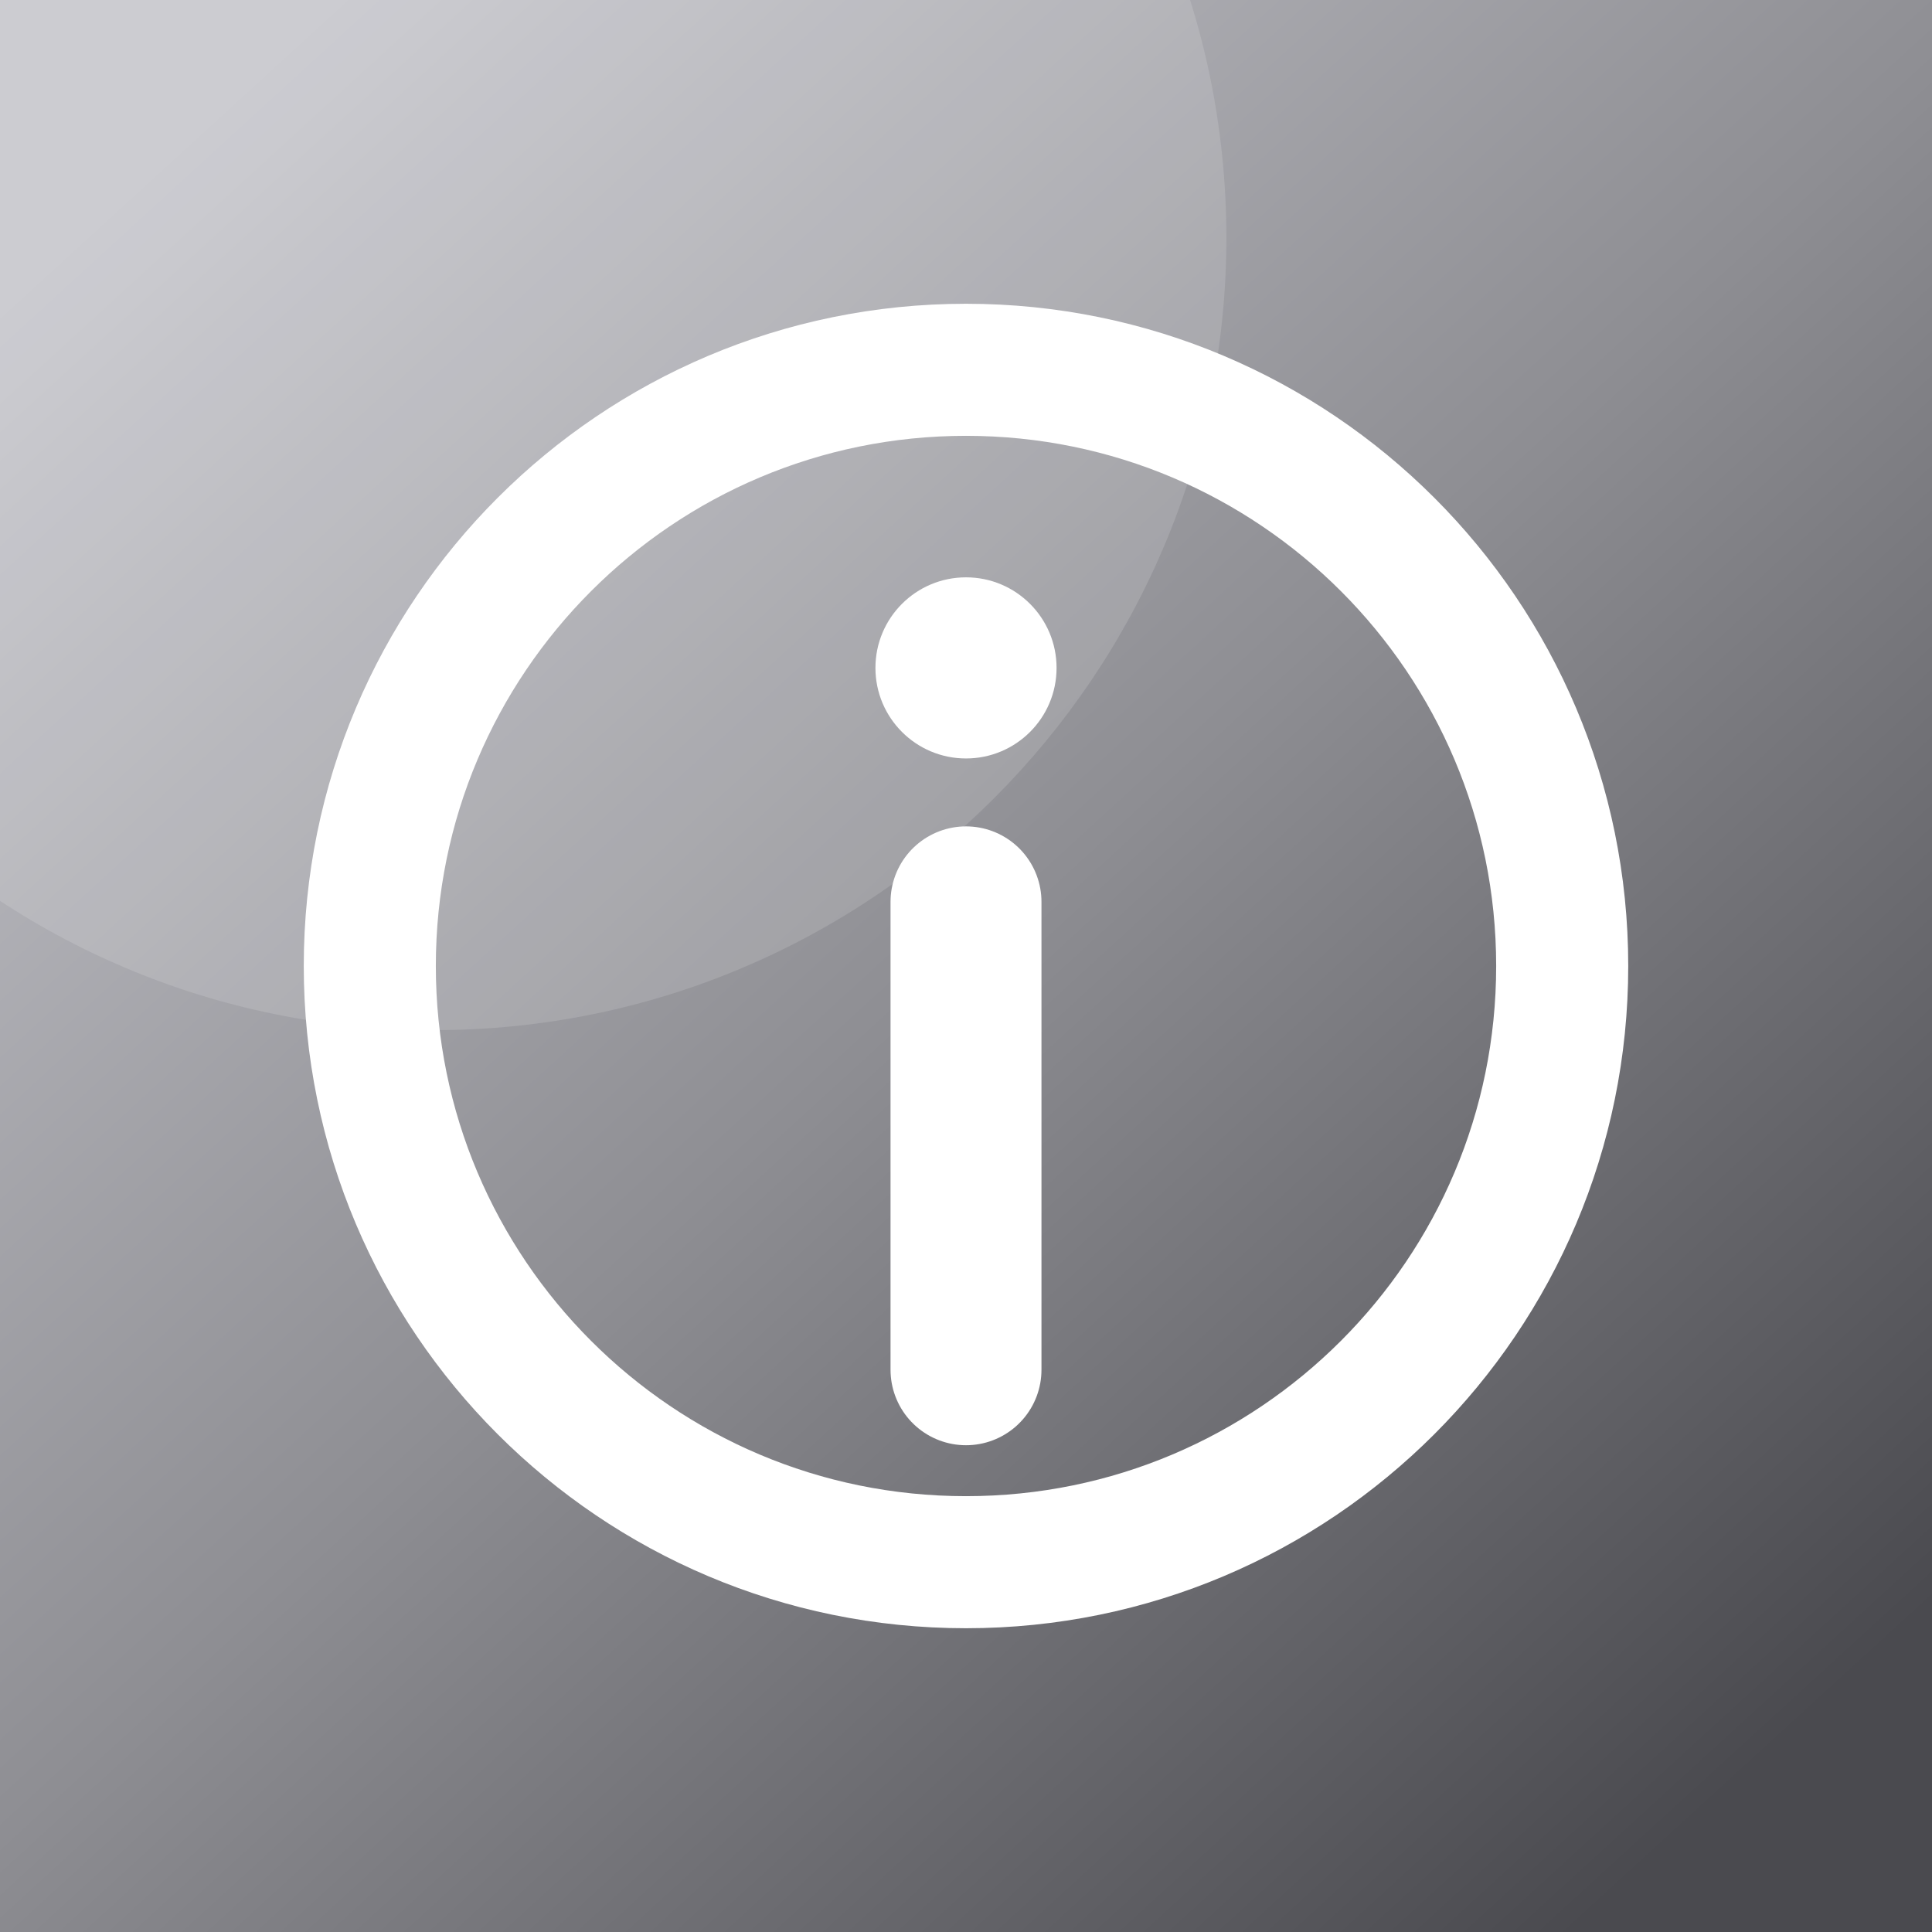
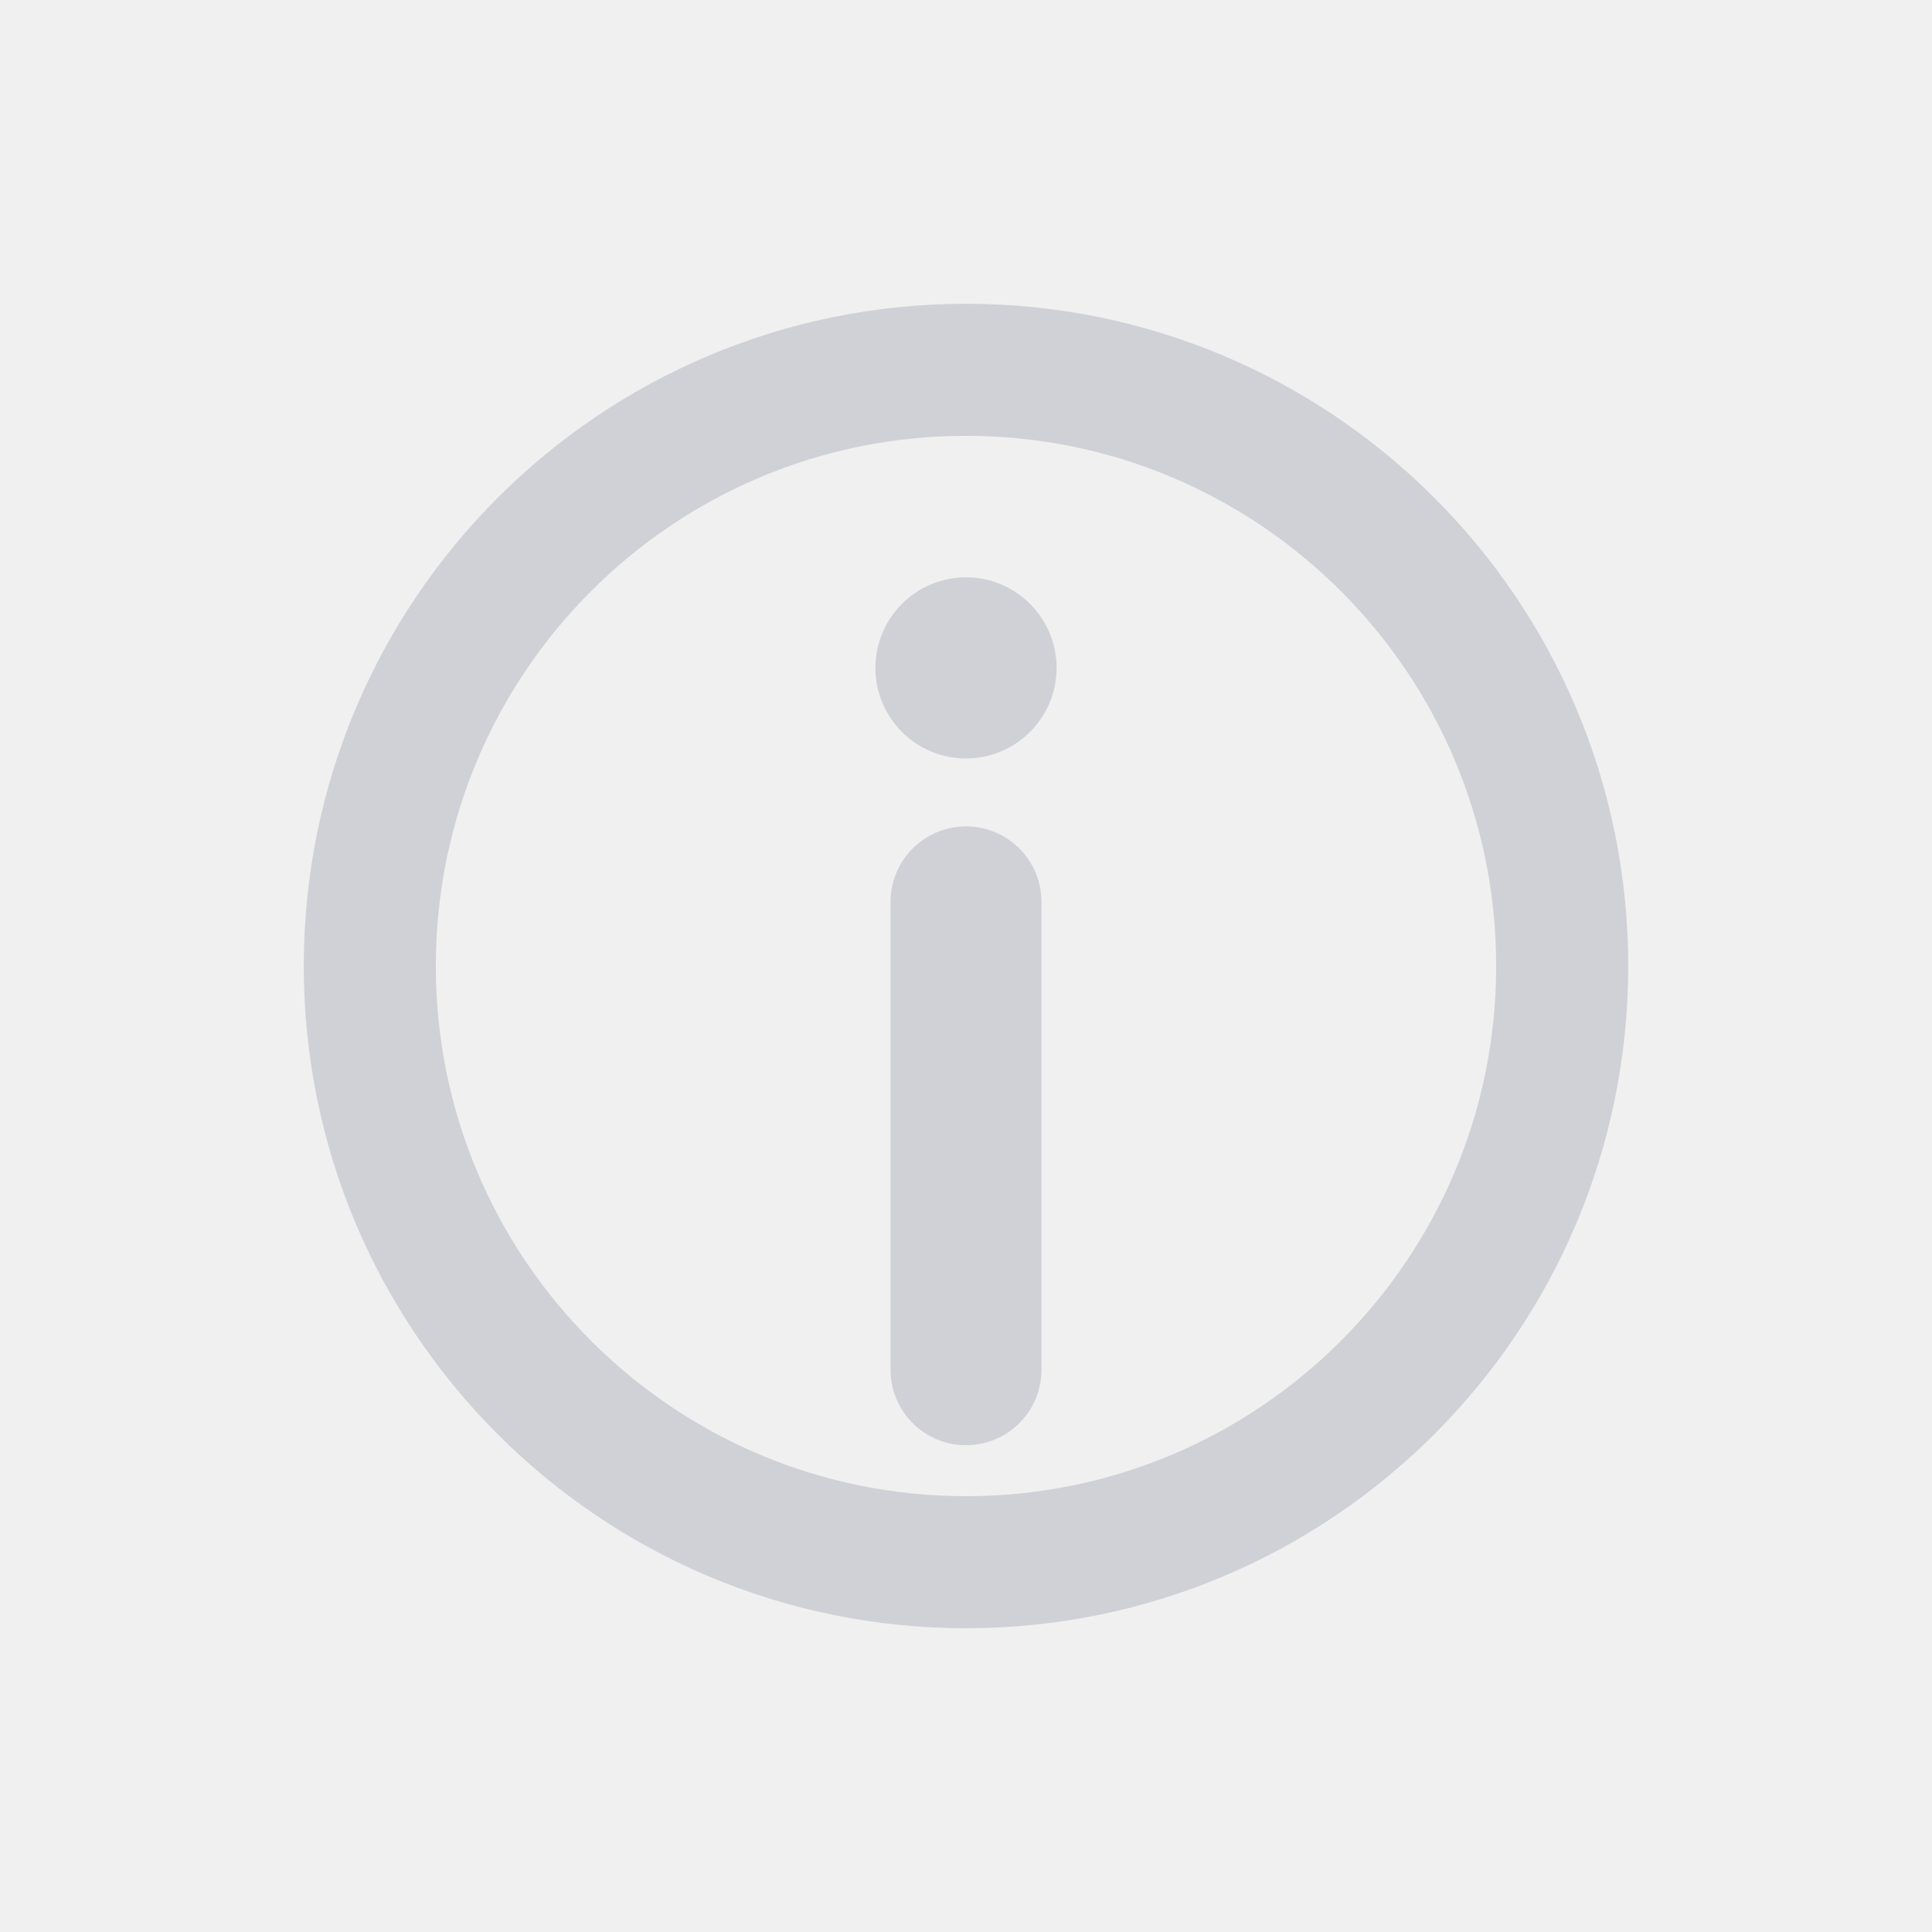
<svg xmlns="http://www.w3.org/2000/svg" width="1024" height="1024" viewBox="0 0 1024 1024">
-   <defs>
-     <linearGradient id="bg" x1="100" y1="70" x2="910" y2="955" gradientUnits="userSpaceOnUse">
-       <stop stop-color="#C4C4CA" />
-       <stop offset="0.5" stop-color="#8E8E93" />
-       <stop offset="1" stop-color="#4A4A4F" />
-     </linearGradient>
-   </defs>
-   <rect width="1024" height="1024" fill="url(#bg)" />
-   <circle cx="230" cy="126" r="420" fill="#FFFFFF" opacity="0.14" />
-   <circle cx="512" cy="512" r="316" fill="none" stroke="#FFFFFF" stroke-width="70" />
-   <circle cx="512" cy="354" r="48" fill="#FFFFFF" />
-   <path d="M512 478v248" fill="none" stroke="#FFFFFF" stroke-width="80" stroke-linecap="round" />
+   <circle cx="512" cy="512" r="316" fill="none" stroke="#D0D1D6" stroke-width="70" />
+   <circle cx="512" cy="354" r="48" fill="#D0D1D6" />
+   <path d="M512 478v248" fill="none" stroke="#D0D1D6" stroke-width="80" stroke-linecap="round" />
</svg>
